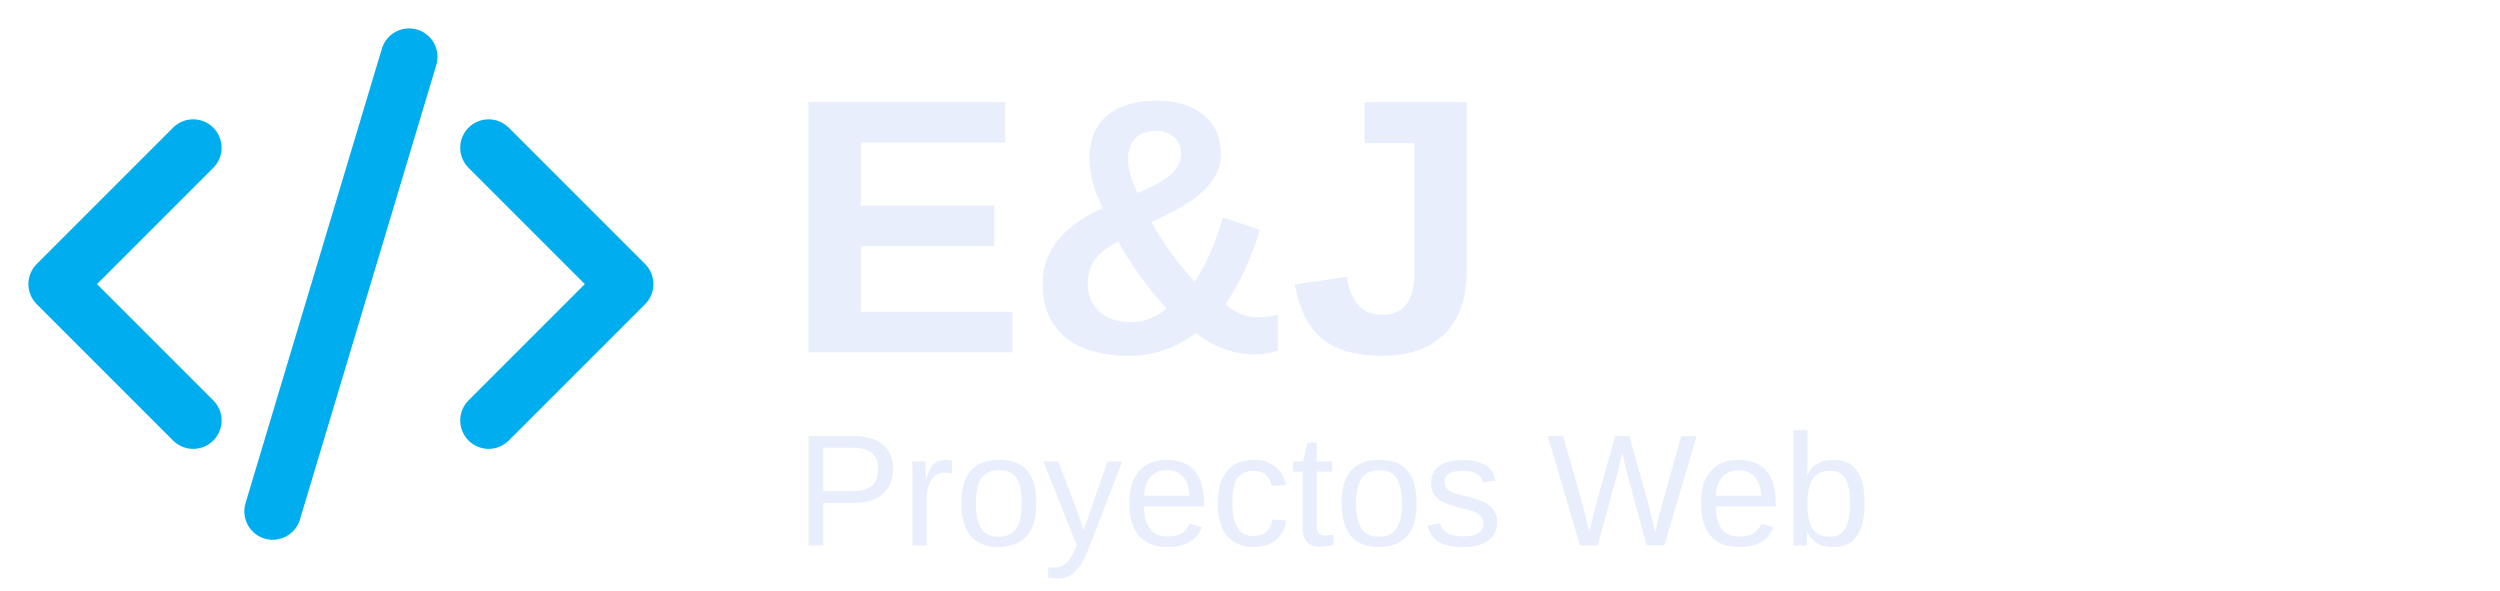
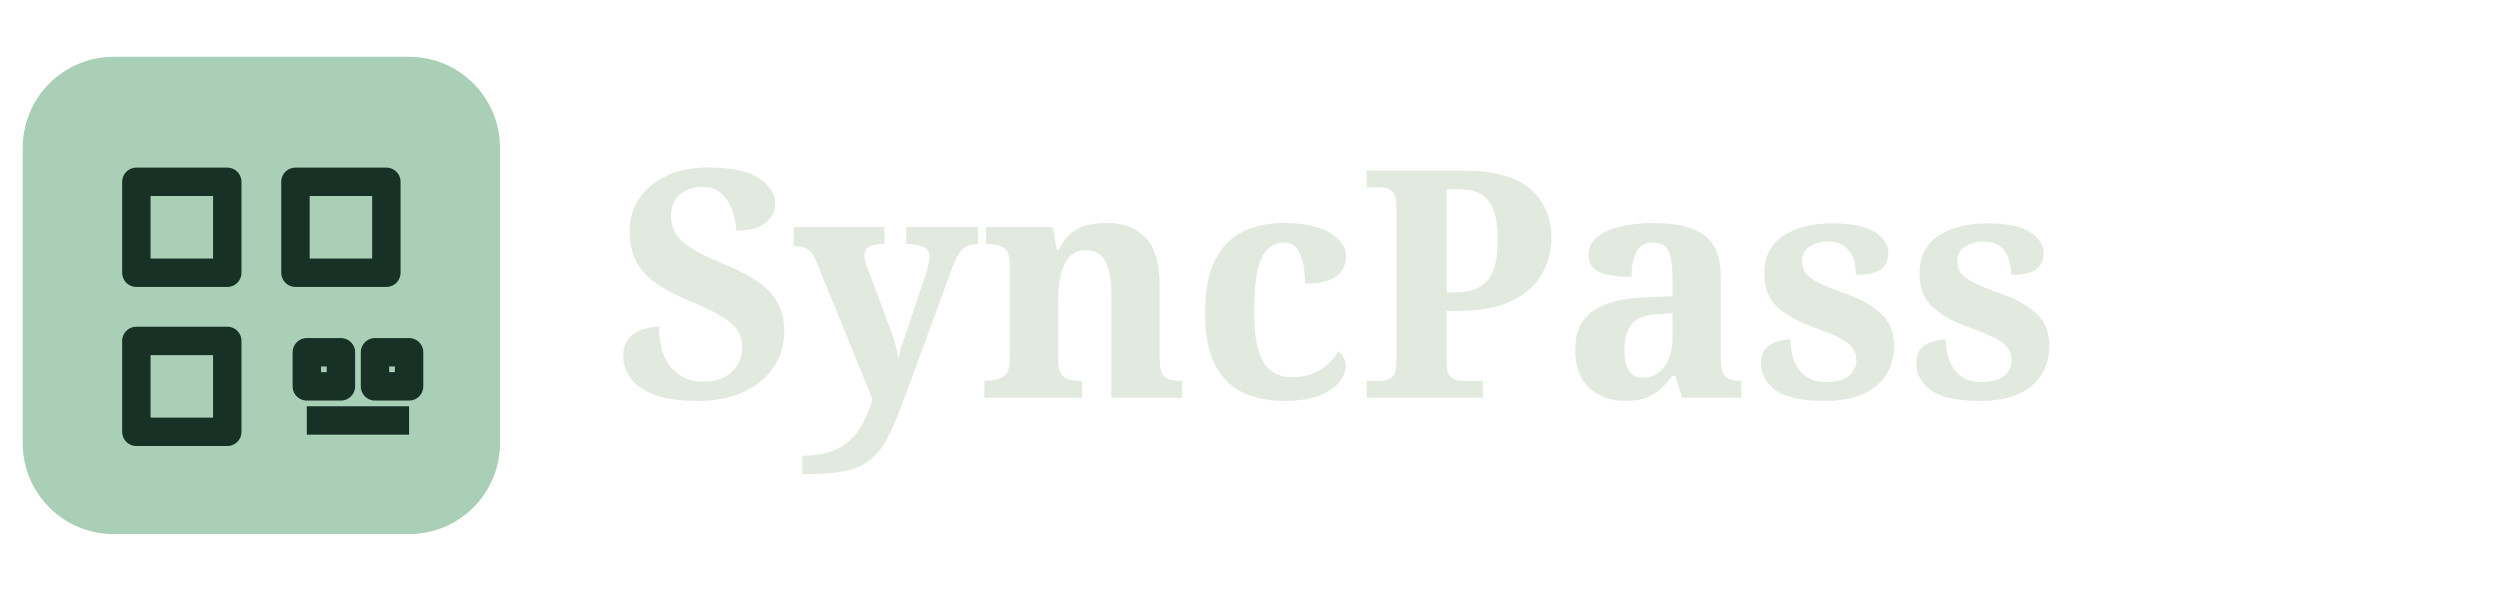
- <svg xmlns="http://www.w3.org/2000/svg" width="220" height="52" viewBox="0 0 220 52" role="img" aria-label="E&amp;J Proyectos Web">
-   <g fill="none" stroke="#00aeef" stroke-width="5" stroke-linecap="round" stroke-linejoin="round">
-     <path d="M17 13 5 25 17 37M43 13 55 25 43 37M36 5 24 45" />
-   </g>
-   <g fill="#e8eefc" font-family="Arial, sans-serif">
-     <text x="69" y="31" font-size="32" font-weight="700">E&amp;J</text>
-     <text x="70" y="48" font-size="14">Proyectos Web</text>
-   </g>
+ <svg xmlns="http://www.w3.org/2000/svg" width="220" height="52" viewBox="0 0 220 52" role="img" aria-label="SyncPass">
+   <rect x="2" y="5" width="42" height="42" rx="8" fill="#a9cfb6" />
+   <path d="M12 16h8v8h-8zm14 0h8v8h-8zM12 30h8v8h-8zm15 1h3v3h-3zm6 0h3v3h-3zm-6 6h9" fill="none" stroke="#173126" stroke-width="2.5" stroke-linejoin="round" />
+   <text x="54" y="35" font-family="Georgia,serif" font-size="28" font-weight="700" fill="#e2e9df">SyncPass</text>
</svg>
